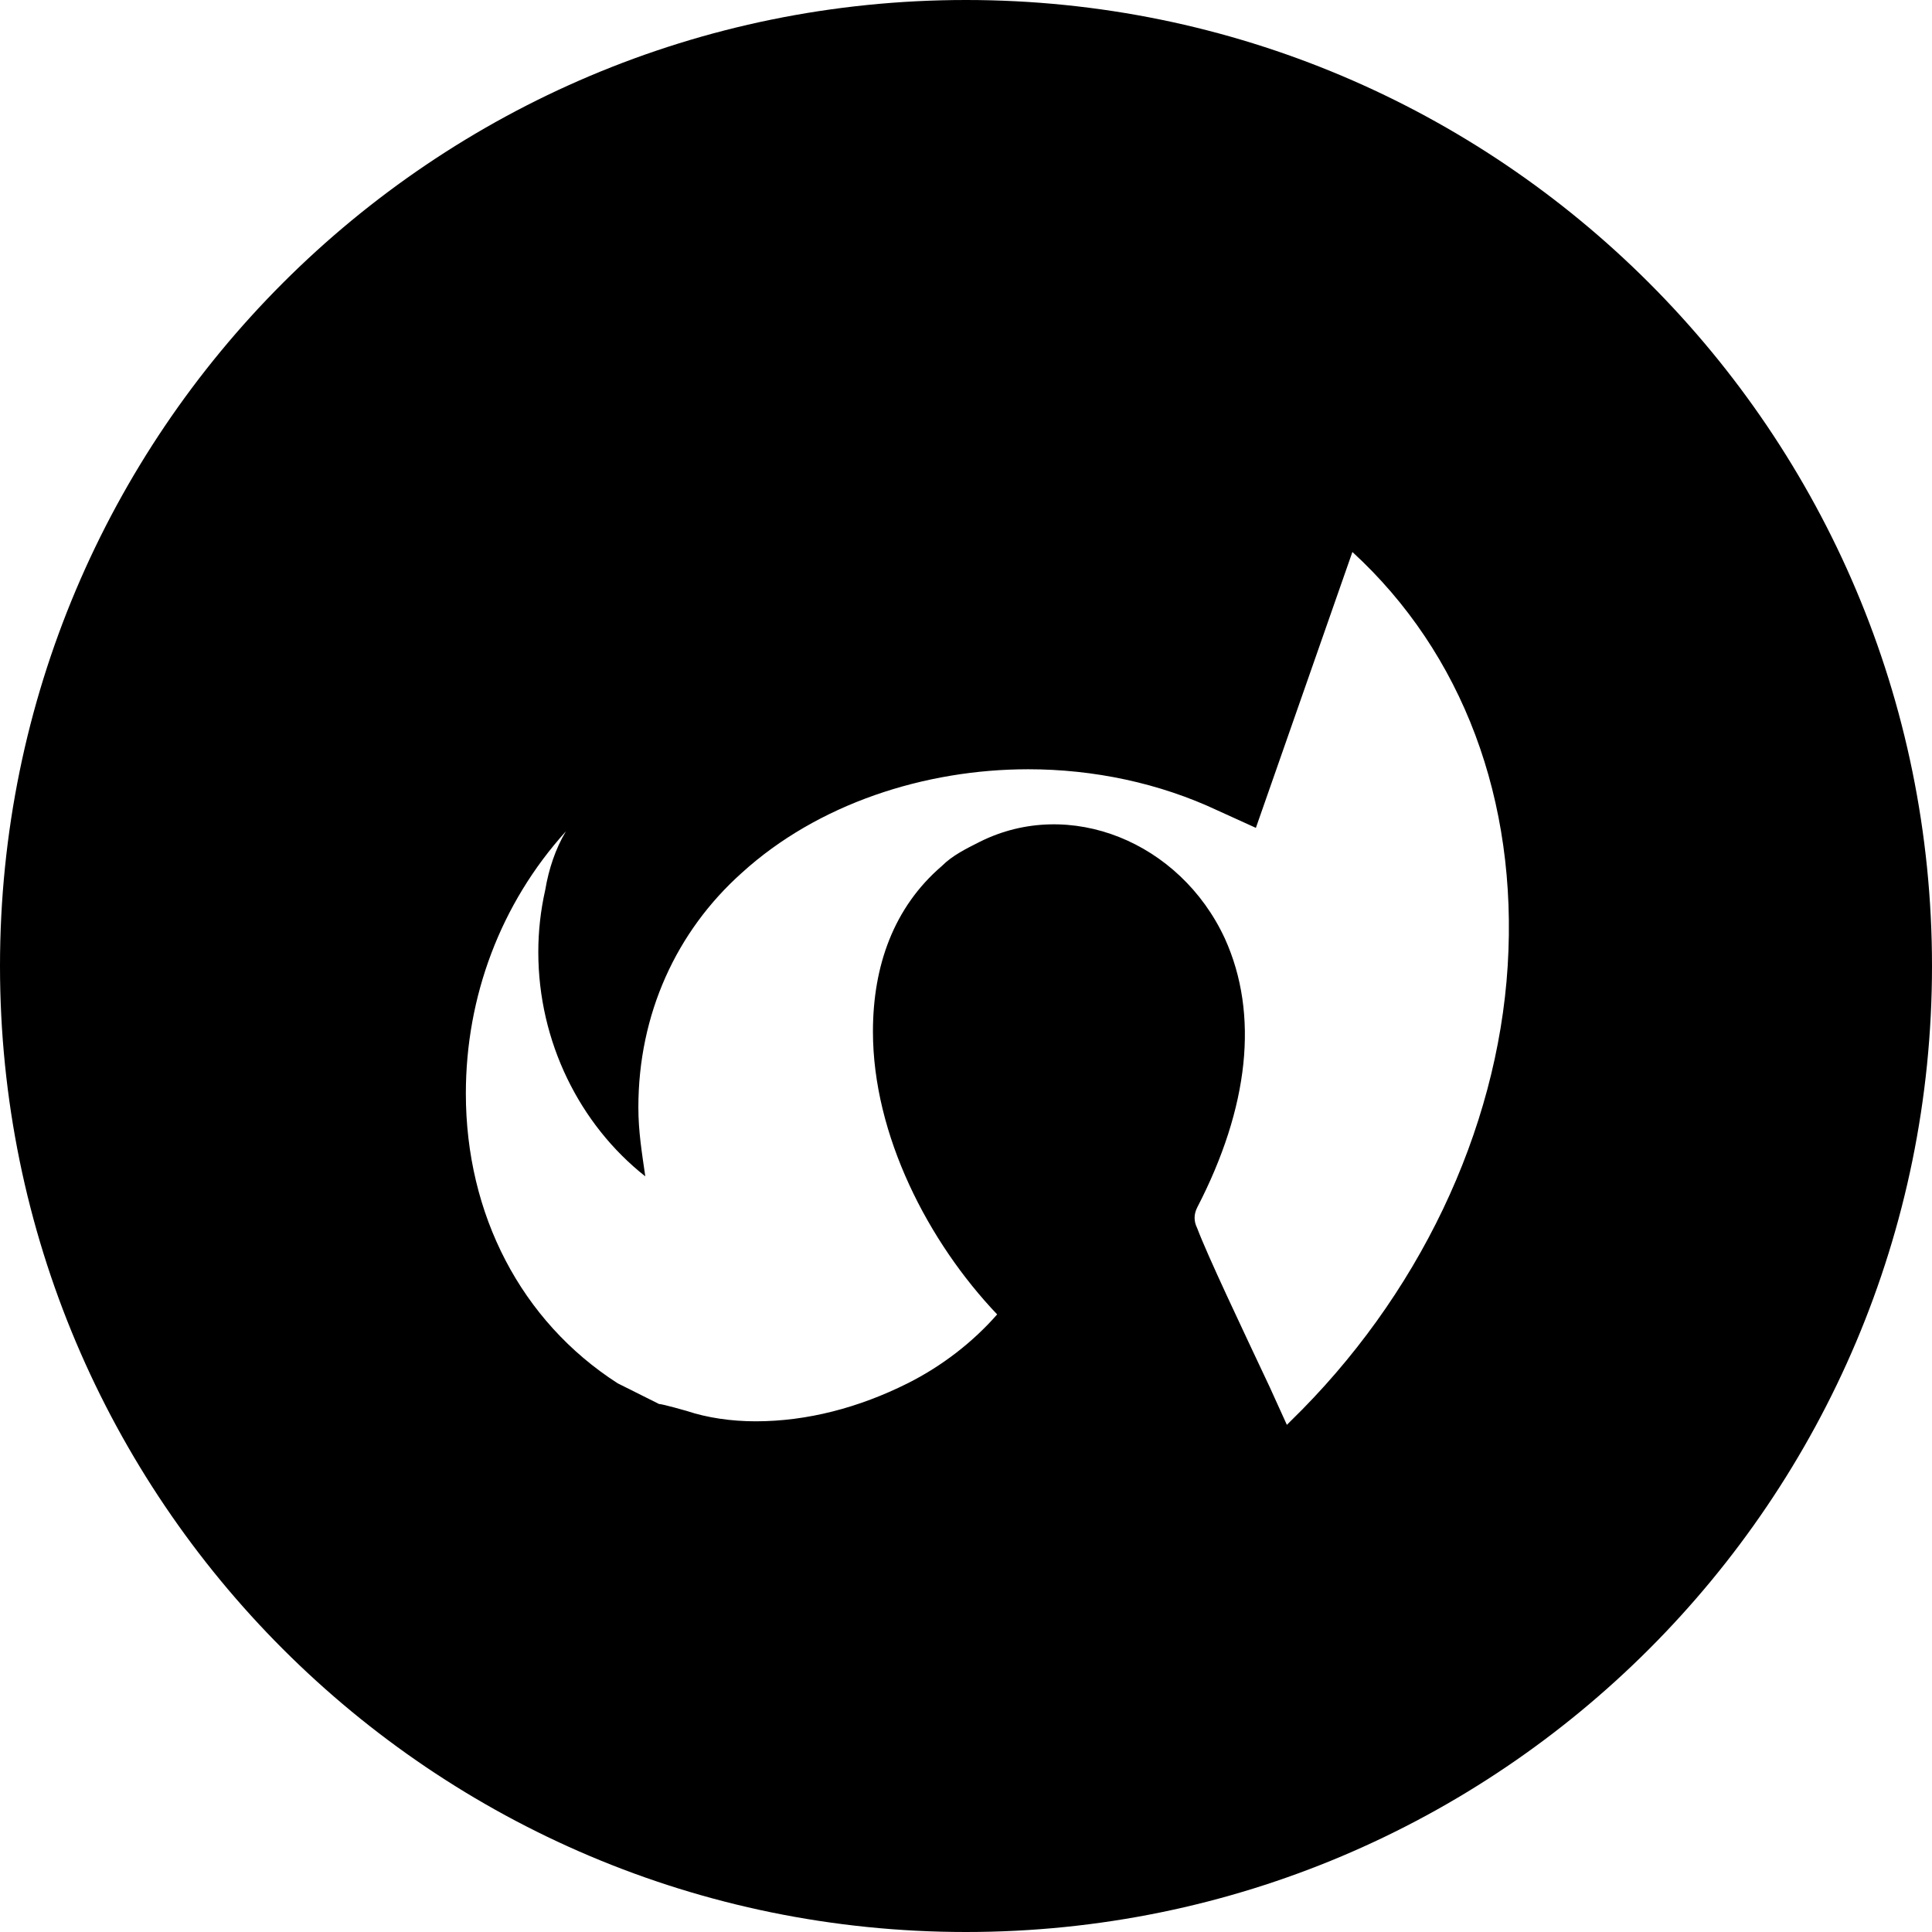
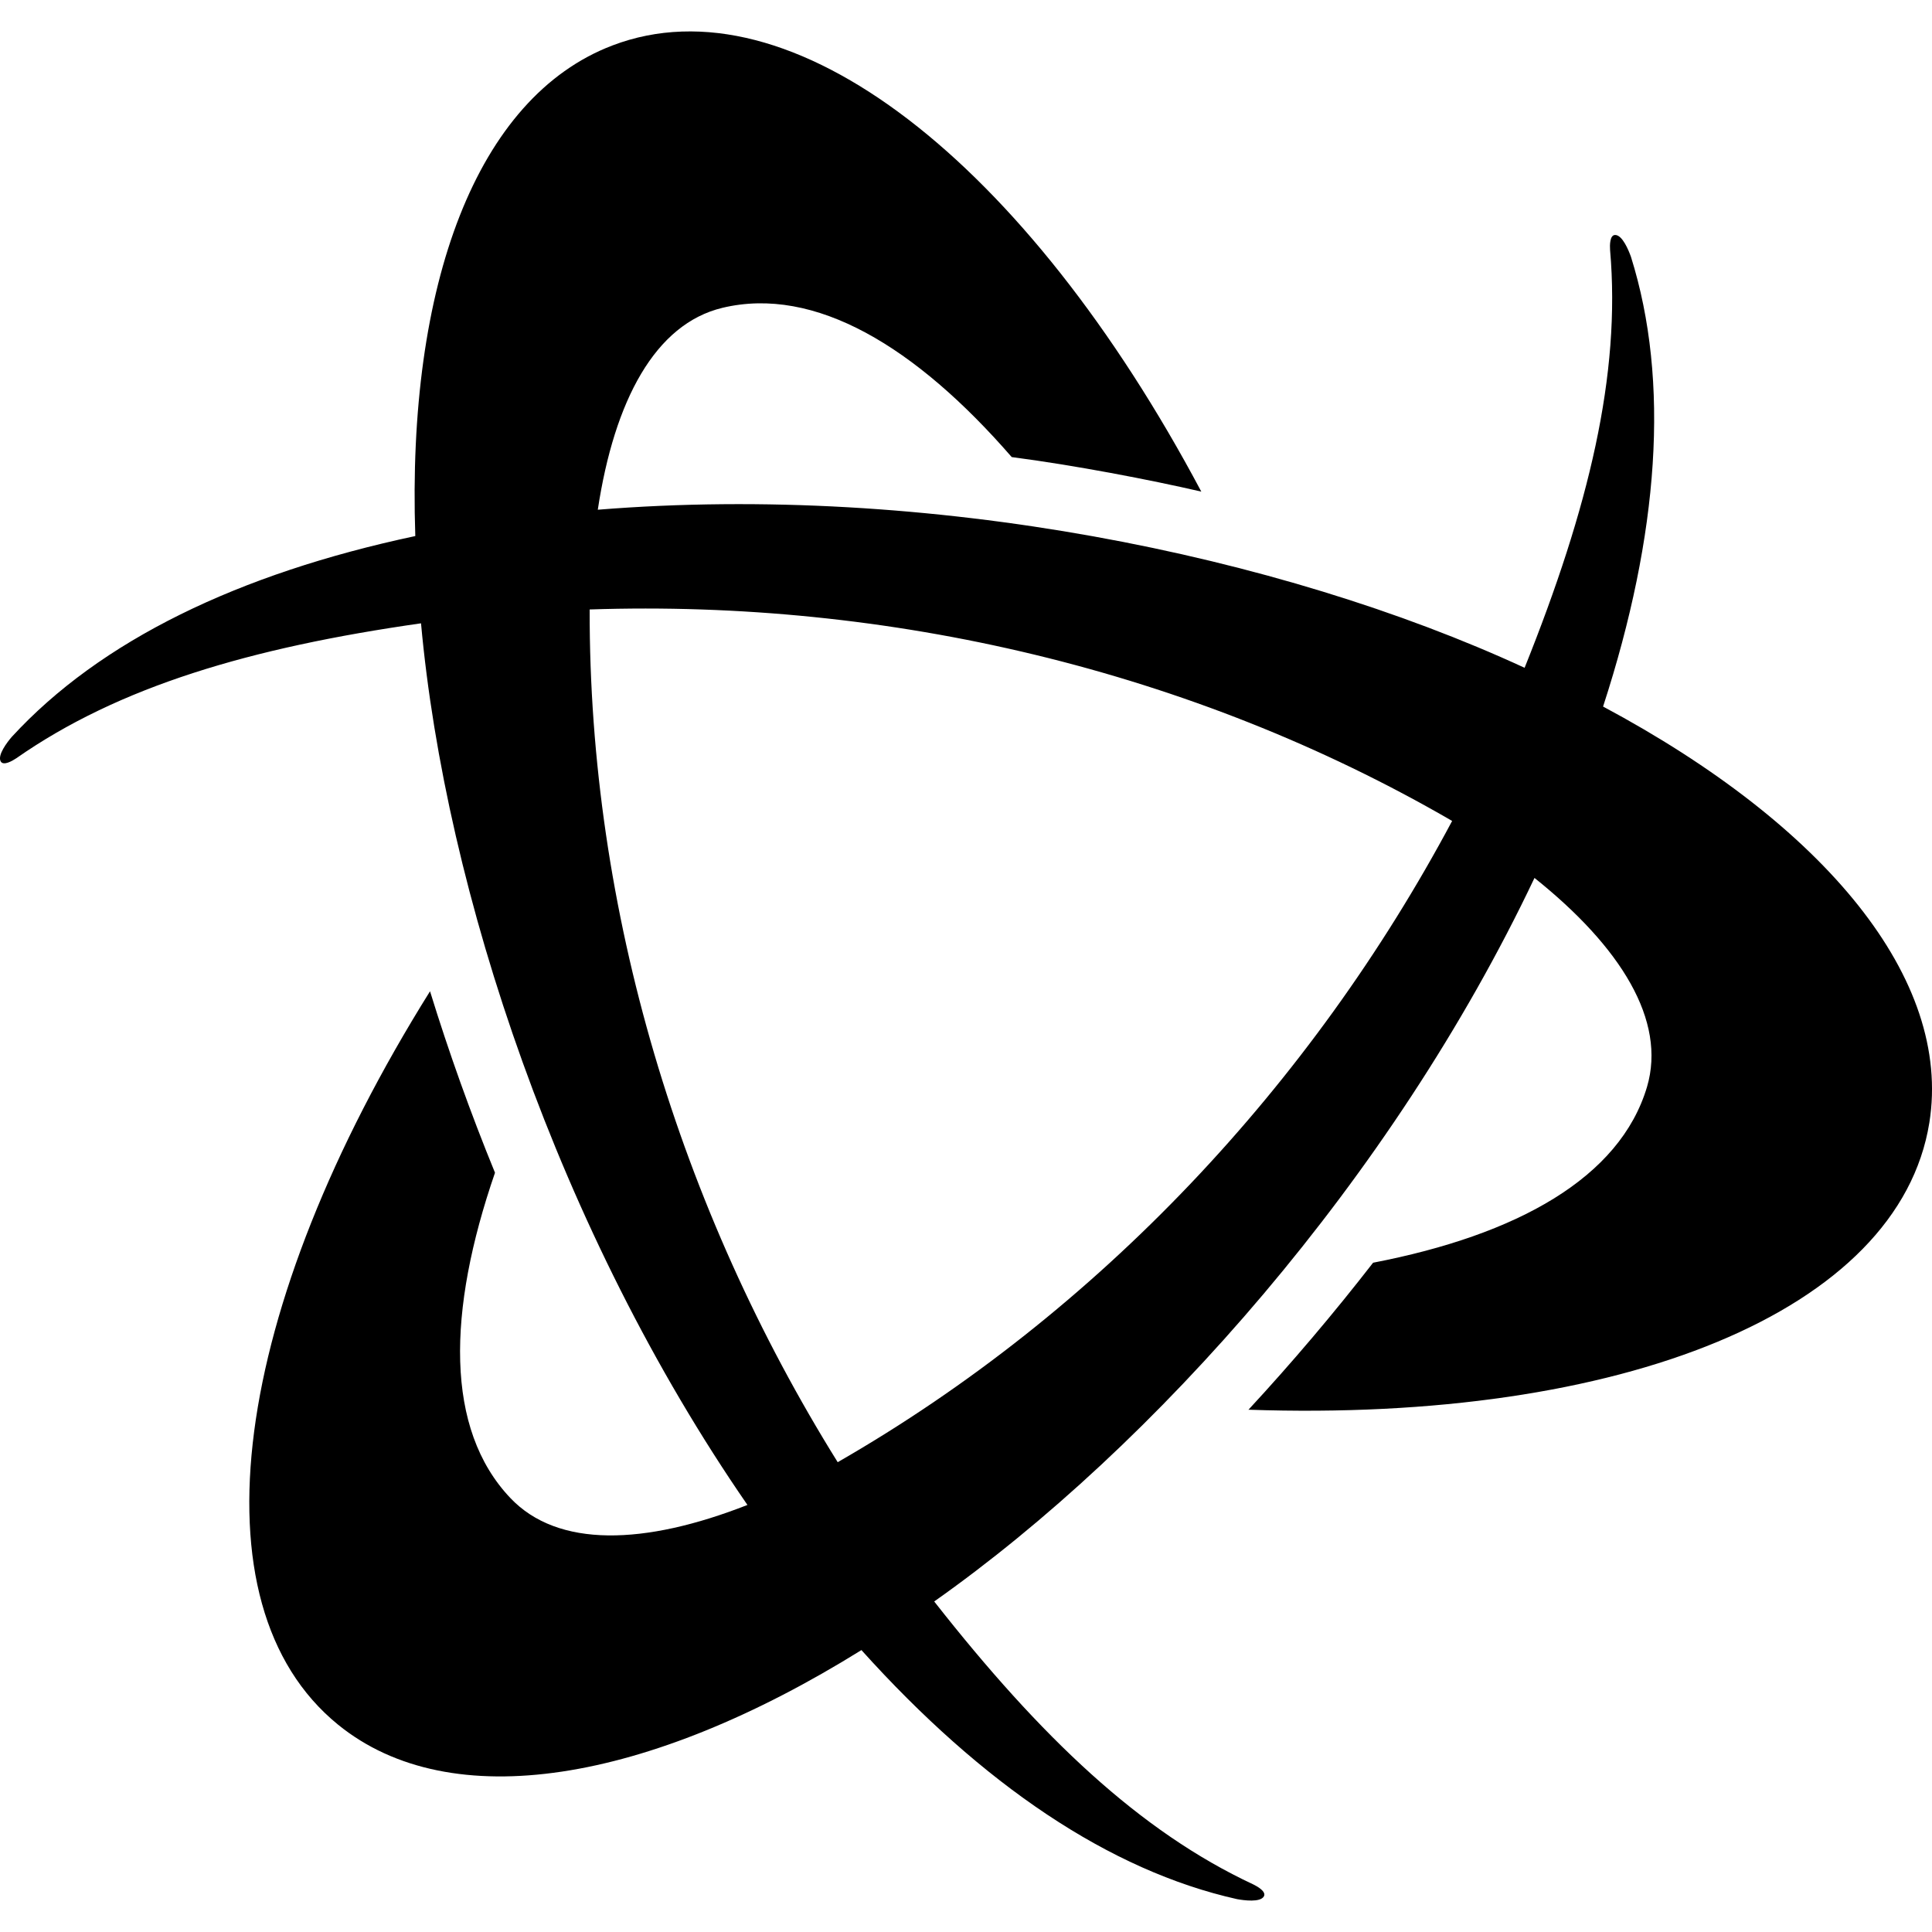
- <svg xmlns="http://www.w3.org/2000/svg" viewBox="0 0 24 24" fill="currentColor">
-   <path d="M12 0C5.372 0 0 5.372 0 12s5.372 12 12 12 12-5.372 12-12S18.628 0 12 0zm4.8 6.857c1.37 1.257 2.057 3.086 1.929 5.143-.129 2.057-1.114 4.114-2.7 5.657l-.043.043-.214-.471c-.343-.729-.771-1.629-.9-1.972-.043-.086-.043-.171 0-.257.643-1.243.771-2.4.343-3.343-.557-1.2-1.929-1.757-3.043-1.2-.171.086-.343.171-.471.3-.6.514-.857 1.243-.857 2.057 0 1.286.686 2.614 1.543 3.514-.3.343-.686.643-1.114.857-.6.3-1.243.471-1.886.471-.3 0-.6-.043-.857-.129 0 0-.3-.086-.343-.086-.171-.086-.343-.171-.514-.257-1.2-.771-1.886-2.1-1.886-3.6 0-1.2.429-2.357 1.243-3.257-.129.214-.214.471-.257.729a3.49 3.49 0 0 0-.086.771c0 1.114.514 2.143 1.329 2.786-.043-.3-.086-.557-.086-.857 0-1.157.471-2.186 1.286-2.914.943-.857 2.271-1.286 3.557-1.286.814 0 1.629.171 2.357.514l.471.214z" />
+ <svg xmlns="http://www.w3.org/2000/svg" fill="currentColor" role="img" viewBox="0 0 24 24">
+   <path d="M18.94 8.296C15.9 6.892 11.534 6 7.426 6.332c.206-1.36.714-2.308 1.548-2.508 1.148-.275 2.4.48 3.594 1.854.782.102 1.71.28 2.355.429C12.747 2.013 9.828-.282 7.607.565c-1.688.644-2.553 2.97-2.448 6.094-2.2.468-3.915 1.3-5.013 2.495-.056.065-.181.227-.137.305.034.058.146-.008.194-.04 1.274-.89 2.904-1.373 5.027-1.676.303 3.333 1.713 7.56 4.055 10.952-1.28.502-2.356.536-2.946-.087-.812-.856-.784-2.318-.19-4.04a26.764 26.764 0 0 1-.807-2.254c-2.459 3.934-2.986 7.61-1.143 9.11 1.402 1.14 3.847.725 6.502-.926 1.505 1.672 3.083 2.74 4.667 3.094.084.015.287.043.332-.034.034-.06-.08-.124-.131-.149-1.408-.657-2.64-1.828-3.964-3.515 2.735-1.929 5.691-5.263 7.457-8.988 1.076.86 1.64 1.773 1.398 2.595-.336 1.131-1.615 1.84-3.403 2.185a27.697 27.697 0 0 1-1.548 1.826c4.634.16 8.08-1.22 8.458-3.565.286-1.786-1.295-3.696-4.053-5.17.696-2.139.832-4.04.346-5.588-.029-.08-.106-.27-.196-.27-.068 0-.067.13-.063.187.135 1.547-.263 3.2-1.062 5.19zm-8.533 9.869c-1.96-3.145-3.09-6.849-3.082-10.594 3.702-.124 7.474.748 10.714 2.627-1.743 3.269-4.385 6.1-7.633 7.966h.001z" />
</svg>
